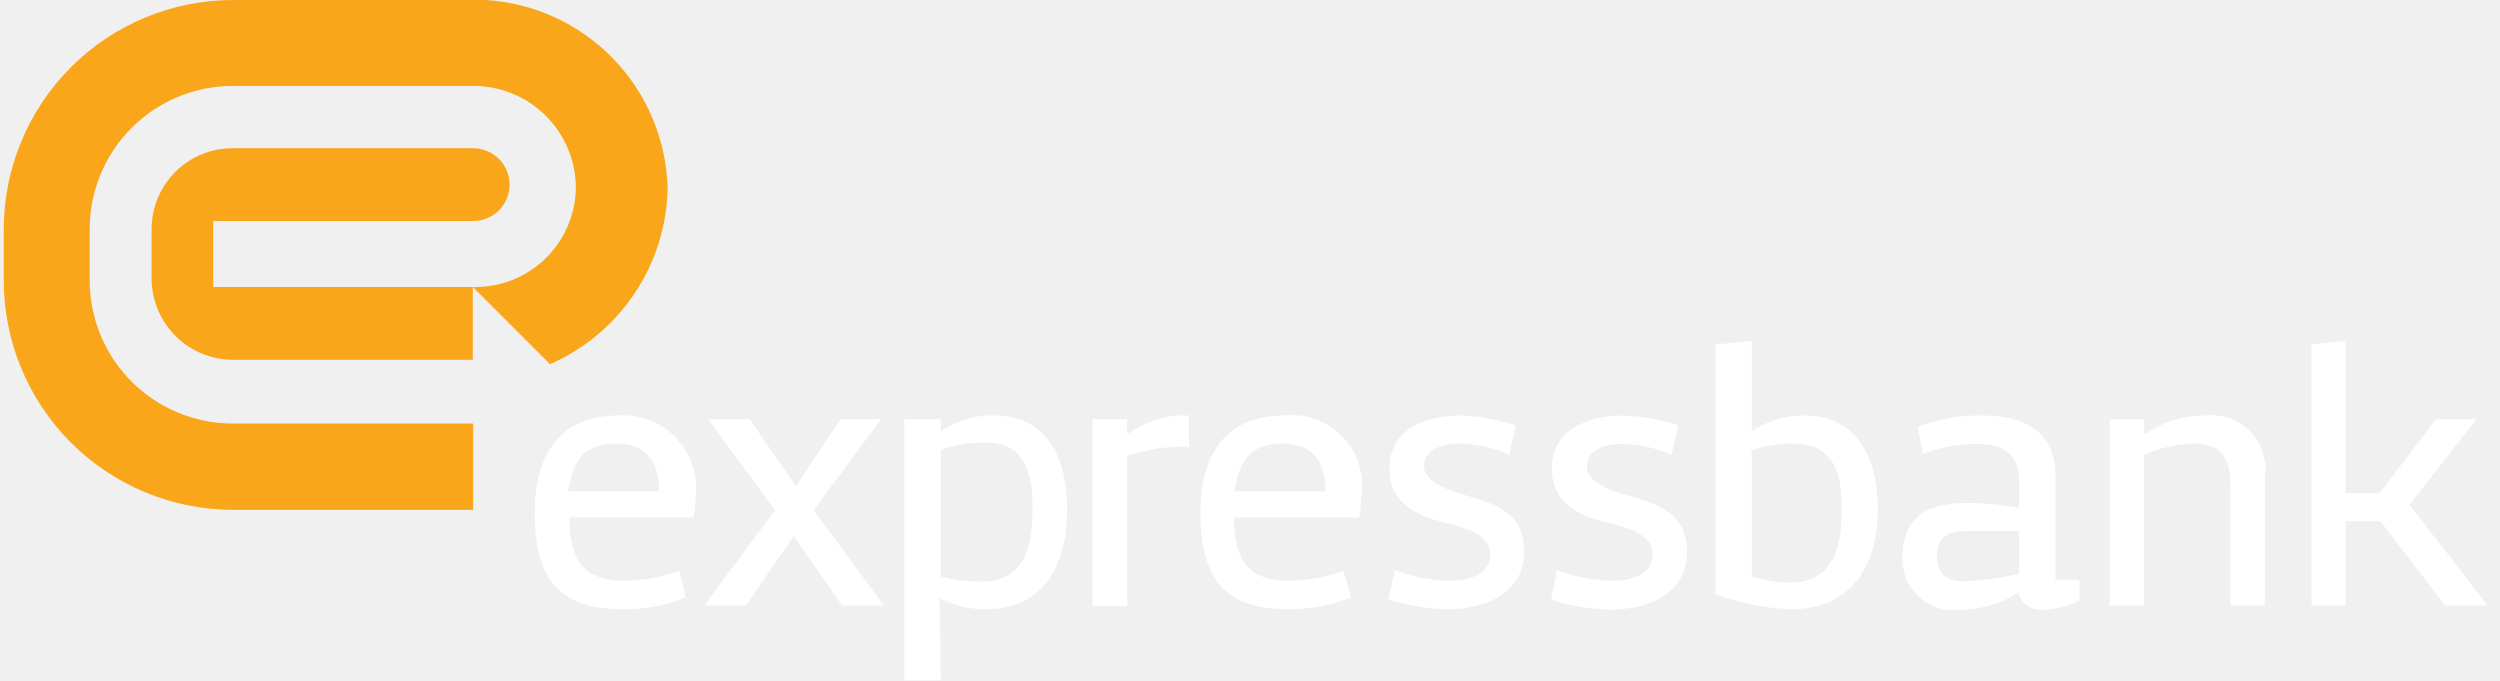
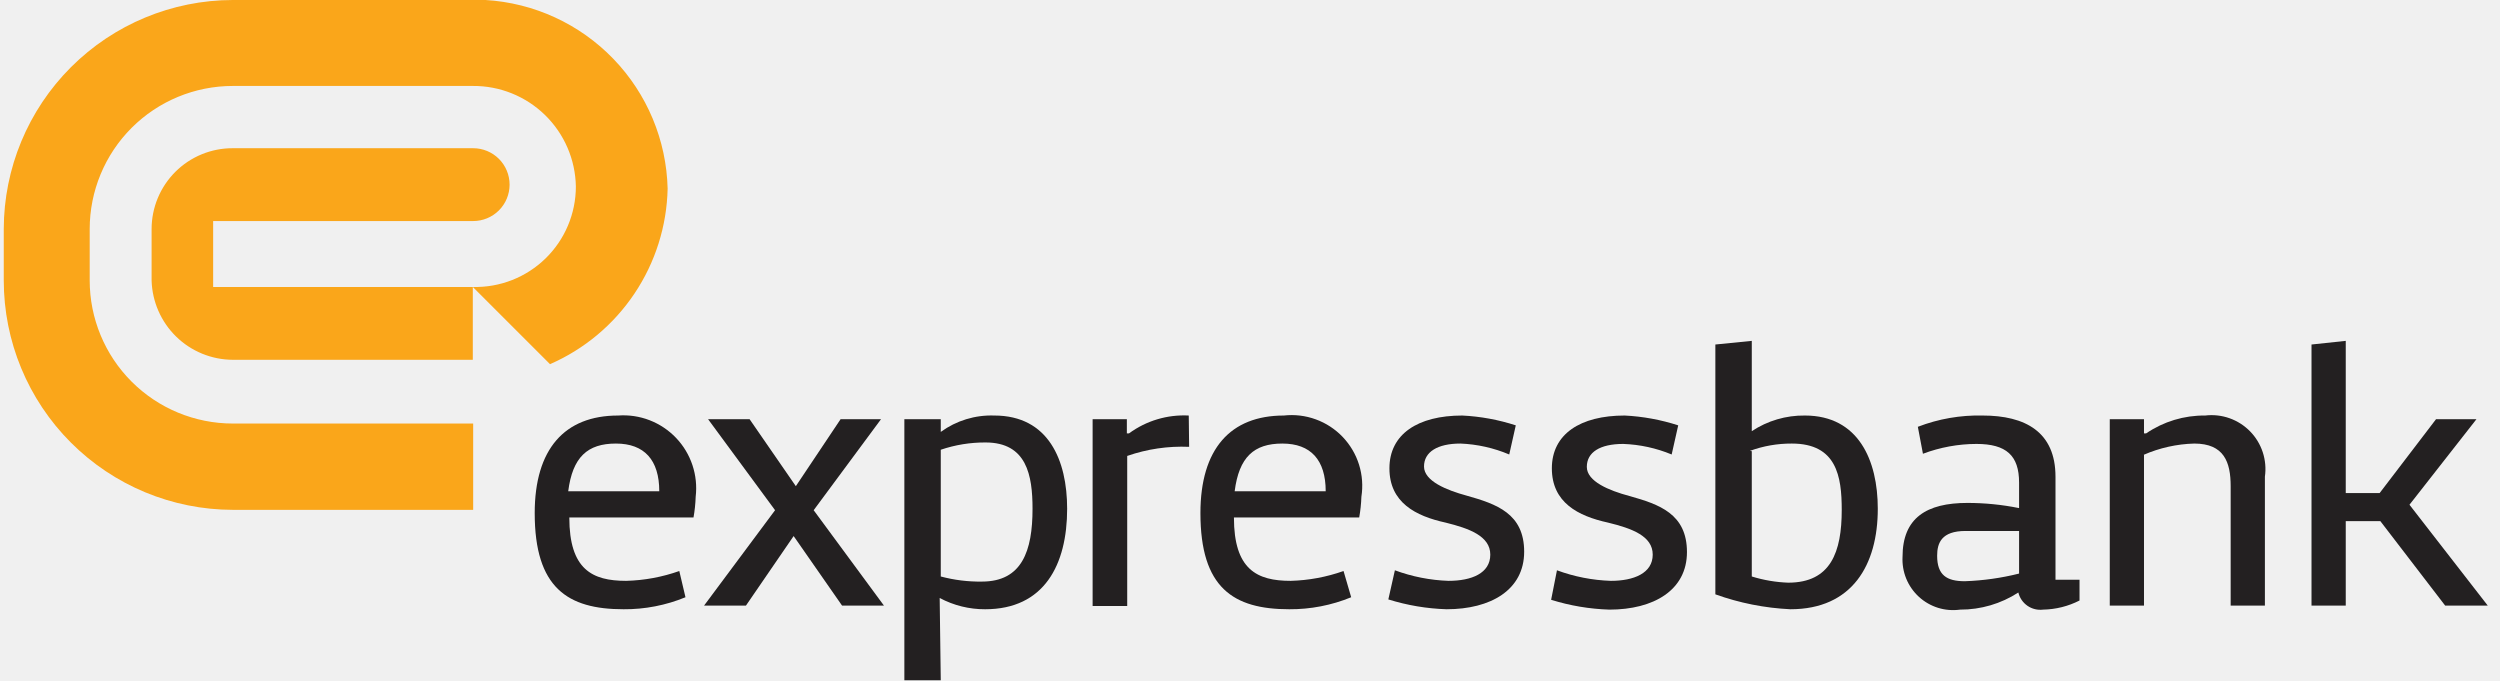
<svg xmlns="http://www.w3.org/2000/svg" width="147" height="40" viewBox="0 0 147 40" fill="none">
  <path fill-rule="evenodd" clip-rule="evenodd" d="M27.801 16.874V21.156H13.69C12.443 21.151 11.248 20.661 10.356 19.79C9.465 18.918 8.948 17.734 8.914 16.488V13.469C8.914 12.843 9.038 12.223 9.278 11.645C9.519 11.067 9.871 10.542 10.314 10.1C10.758 9.658 11.285 9.309 11.864 9.071C12.443 8.833 13.064 8.712 13.69 8.715H27.822C28.39 8.715 28.935 8.941 29.337 9.342C29.738 9.744 29.964 10.289 29.964 10.857C29.964 11.424 29.738 11.969 29.337 12.371C28.935 12.772 28.39 12.998 27.822 12.998H12.533V16.874H27.801ZM13.69 0H28.55C31.4 0.171 34.082 1.406 36.065 3.46C38.048 5.514 39.187 8.238 39.257 11.092C39.209 13.293 38.532 15.434 37.306 17.263C36.081 19.091 34.358 20.532 32.341 21.413L27.801 16.874C28.59 16.894 29.374 16.756 30.109 16.468C30.843 16.18 31.512 15.747 32.077 15.197C32.642 14.646 33.091 13.987 33.397 13.26C33.703 12.534 33.861 11.752 33.861 10.964C33.833 9.379 33.181 7.869 32.046 6.763C30.911 5.656 29.386 5.042 27.801 5.054H13.69C11.458 5.054 9.317 5.94 7.739 7.518C6.161 9.097 5.274 11.237 5.274 13.469V16.488C5.274 18.72 6.161 20.861 7.739 22.439C9.317 24.017 11.458 24.904 13.69 24.904H27.822V29.979H13.69C10.116 29.973 6.69 28.549 4.164 26.02C1.639 23.491 0.221 20.062 0.221 16.488L0.221 13.469C0.226 9.899 1.647 6.476 4.172 3.951C6.697 1.427 10.119 0.006 13.69 0V0Z" fill="#FAA61A" />
-   <path fill-rule="evenodd" clip-rule="evenodd" d="M33.519 28.887H38.765C38.765 27.045 37.887 26.081 36.217 26.081C34.546 26.081 33.668 26.874 33.411 28.887H33.519ZM40.306 35.118C39.152 35.593 37.914 35.833 36.666 35.824C33.369 35.824 31.441 34.561 31.441 30.171C31.441 26.403 33.197 24.433 36.345 24.433C36.974 24.387 37.606 24.481 38.194 24.708C38.783 24.936 39.314 25.29 39.75 25.746C40.186 26.202 40.515 26.749 40.715 27.348C40.915 27.946 40.98 28.581 40.906 29.208C40.893 29.617 40.85 30.025 40.778 30.428H33.476C33.476 33.49 34.825 34.154 36.816 34.154C37.882 34.127 38.937 33.932 39.943 33.576L40.306 35.118Z" fill="#ffffff" />
-   <path fill-rule="evenodd" clip-rule="evenodd" d="M49.514 35.61L46.666 31.52L43.861 35.61H41.398L45.574 30L41.634 24.647H44.075L46.795 28.587L49.428 24.647H51.805L47.844 30L51.977 35.61H49.514Z" fill="#ffffff" />
-   <path fill-rule="evenodd" clip-rule="evenodd" d="M55.317 26.531V33.897C56.106 34.108 56.92 34.209 57.737 34.197C60.092 34.197 60.713 32.398 60.713 29.914C60.713 27.944 60.371 26.017 57.951 26.017C57.055 26.012 56.165 26.157 55.317 26.445V26.531ZM55.317 40H53.176V24.647H55.317V25.396C56.229 24.733 57.337 24.393 58.465 24.433C61.655 24.433 62.748 27.066 62.748 29.914C62.748 33.212 61.398 35.824 57.929 35.824C56.996 35.829 56.076 35.601 55.253 35.161L55.317 40Z" fill="#ffffff" />
-   <path fill-rule="evenodd" clip-rule="evenodd" d="M69.921 26.274C68.684 26.22 67.449 26.402 66.28 26.809V35.632H64.246V24.647H66.259V25.482H66.387C67.402 24.738 68.643 24.367 69.899 24.433L69.921 26.274Z" fill="#ffffff" />
-   <path fill-rule="evenodd" clip-rule="evenodd" d="M72.598 28.887H77.951C77.951 27.045 77.073 26.081 75.403 26.081C73.733 26.081 72.855 26.874 72.598 28.887ZM79.45 35.118C78.295 35.592 77.058 35.832 75.81 35.824C72.512 35.824 70.585 34.561 70.585 30.171C70.585 26.403 72.341 24.433 75.489 24.433C76.124 24.362 76.766 24.439 77.367 24.658C77.967 24.876 78.509 25.23 78.95 25.692C79.391 26.154 79.72 26.712 79.911 27.321C80.102 27.931 80.149 28.577 80.05 29.208C80.037 29.617 79.994 30.025 79.921 30.428H72.555C72.555 33.49 73.904 34.154 75.895 34.154C76.954 34.125 78.002 33.93 79 33.576L79.45 35.118Z" fill="#ffffff" />
-   <path fill-rule="evenodd" clip-rule="evenodd" d="M82.019 33.533C83.029 33.906 84.091 34.116 85.167 34.154C86.537 34.154 87.629 33.705 87.629 32.612C87.629 31.52 86.388 31.071 84.996 30.728C83.24 30.343 81.698 29.55 81.698 27.538C81.698 25.525 83.368 24.433 85.981 24.433C87.051 24.485 88.109 24.68 89.128 25.011L88.743 26.724C87.833 26.338 86.861 26.121 85.874 26.081C84.525 26.081 83.732 26.574 83.732 27.43C83.732 28.287 85.06 28.822 86.238 29.143C87.993 29.636 89.621 30.193 89.621 32.441C89.621 34.69 87.651 35.824 85.06 35.824C83.897 35.788 82.744 35.593 81.634 35.246L82.019 33.533Z" fill="#ffffff" />
-   <path fill-rule="evenodd" clip-rule="evenodd" d="M91.549 33.533C92.565 33.909 93.635 34.118 94.718 34.154C96.067 34.154 97.18 33.705 97.18 32.612C97.18 31.52 95.96 31.071 94.546 30.728C92.791 30.343 91.249 29.55 91.249 27.538C91.249 25.525 92.919 24.433 95.531 24.433C96.602 24.486 97.66 24.681 98.679 25.011L98.294 26.724C97.389 26.348 96.425 26.138 95.446 26.103C94.075 26.103 93.305 26.595 93.305 27.452C93.305 28.308 94.611 28.844 95.81 29.165C97.566 29.657 99.193 30.214 99.193 32.462C99.193 34.711 97.223 35.846 94.632 35.846C93.469 35.809 92.317 35.615 91.206 35.268L91.549 33.533Z" fill="#ffffff" />
-   <path fill-rule="evenodd" clip-rule="evenodd" d="M103.005 26.531V33.897C103.699 34.112 104.419 34.235 105.146 34.261C107.651 34.261 108.294 32.462 108.294 29.979C108.294 28.009 107.994 26.081 105.36 26.081C104.52 26.077 103.686 26.222 102.898 26.51L103.005 26.531ZM100.863 20.257L103.005 20.043V25.353C103.93 24.739 105.02 24.418 106.131 24.433C109.279 24.433 110.414 27.066 110.414 29.914C110.414 33.212 108.915 35.824 105.274 35.824C103.769 35.753 102.282 35.457 100.863 34.947V20.257Z" fill="#ffffff" />
-   <path fill-rule="evenodd" clip-rule="evenodd" d="M118.722 31.221H115.574C114.161 31.221 113.904 31.927 113.904 32.677C113.904 33.812 114.46 34.176 115.531 34.176C116.607 34.139 117.677 33.988 118.722 33.726V31.221ZM118.722 29.872V28.373C118.722 26.788 117.972 26.103 116.216 26.103C115.141 26.106 114.075 26.302 113.069 26.681L112.769 25.096C113.983 24.628 115.279 24.402 116.58 24.433C119.086 24.433 120.863 25.396 120.863 28.03V34.09H122.276V35.31C121.612 35.649 120.88 35.832 120.135 35.846C119.811 35.886 119.483 35.806 119.215 35.621C118.946 35.435 118.755 35.157 118.679 34.839C117.659 35.501 116.468 35.85 115.253 35.846C114.818 35.906 114.375 35.87 113.956 35.74C113.537 35.609 113.152 35.388 112.829 35.091C112.506 34.794 112.252 34.43 112.086 34.023C111.92 33.617 111.846 33.179 111.869 32.741C111.869 30.45 113.283 29.572 115.681 29.572C116.695 29.572 117.706 29.672 118.7 29.872H118.722Z" fill="#ffffff" />
-   <path fill-rule="evenodd" clip-rule="evenodd" d="M126.067 26.745V35.61H124.054V24.647H126.067V25.482H126.195C127.217 24.785 128.428 24.419 129.664 24.433C130.147 24.375 130.636 24.429 131.094 24.591C131.552 24.753 131.967 25.018 132.307 25.366C132.646 25.713 132.901 26.135 133.052 26.597C133.202 27.058 133.245 27.549 133.176 28.03V35.61H131.163V28.587C131.163 27.174 130.777 26.081 129.022 26.081C127.996 26.109 126.985 26.334 126.045 26.745H126.067Z" fill="#ffffff" />
-   <path fill-rule="evenodd" clip-rule="evenodd" d="M137.93 28.994H139.921L143.24 24.647H145.617L141.677 29.679L146.281 35.61H143.776L139.964 30.642H137.93V35.61H135.917V20.257L137.93 20.043V28.994Z" fill="#ffffff" />
+   <path fill-rule="evenodd" clip-rule="evenodd" d="M33.519 28.887H38.765C38.765 27.045 37.887 26.081 36.217 26.081C34.546 26.081 33.668 26.874 33.411 28.887H33.519ZM40.306 35.118C39.152 35.593 37.914 35.833 36.666 35.824C33.369 35.824 31.441 34.561 31.441 30.171C31.441 26.403 33.197 24.433 36.345 24.433C36.974 24.387 37.606 24.481 38.194 24.708C38.783 24.936 39.314 25.29 39.75 25.746C40.186 26.202 40.515 26.749 40.715 27.348C40.915 27.946 40.98 28.581 40.906 29.208C40.893 29.617 40.85 30.025 40.778 30.428H33.476C33.476 33.49 34.825 34.154 36.816 34.154C37.882 34.127 38.937 33.932 39.943 33.576L40.306 35.118Z" fill="#232021" />
+   <path fill-rule="evenodd" clip-rule="evenodd" d="M49.514 35.61L46.666 31.52L43.861 35.61H41.398L45.574 30L41.634 24.647H44.075L46.795 28.587L49.428 24.647H51.805L47.844 30L51.977 35.61H49.514Z" fill="#232021" />
+   <path fill-rule="evenodd" clip-rule="evenodd" d="M55.317 26.531V33.897C56.106 34.108 56.92 34.209 57.737 34.197C60.092 34.197 60.713 32.398 60.713 29.914C60.713 27.944 60.371 26.017 57.951 26.017C57.055 26.012 56.165 26.157 55.317 26.445V26.531ZM55.317 40H53.176V24.647H55.317V25.396C56.229 24.733 57.337 24.393 58.465 24.433C61.655 24.433 62.748 27.066 62.748 29.914C62.748 33.212 61.398 35.824 57.929 35.824C56.996 35.829 56.076 35.601 55.253 35.161L55.317 40Z" fill="#232021" />
+   <path fill-rule="evenodd" clip-rule="evenodd" d="M69.921 26.274C68.684 26.22 67.449 26.402 66.28 26.809V35.632H64.246V24.647H66.259V25.482H66.387C67.402 24.738 68.643 24.367 69.899 24.433L69.921 26.274Z" fill="#232021" />
+   <path fill-rule="evenodd" clip-rule="evenodd" d="M72.598 28.887H77.951C77.951 27.045 77.073 26.081 75.403 26.081C73.733 26.081 72.855 26.874 72.598 28.887ZM79.45 35.118C78.295 35.592 77.058 35.832 75.81 35.824C72.512 35.824 70.585 34.561 70.585 30.171C70.585 26.403 72.341 24.433 75.489 24.433C76.124 24.362 76.766 24.439 77.367 24.658C77.967 24.876 78.509 25.23 78.95 25.692C79.391 26.154 79.72 26.712 79.911 27.321C80.102 27.931 80.149 28.577 80.05 29.208C80.037 29.617 79.994 30.025 79.921 30.428H72.555C72.555 33.49 73.904 34.154 75.895 34.154C76.954 34.125 78.002 33.93 79 33.576L79.45 35.118Z" fill="#232021" />
+   <path fill-rule="evenodd" clip-rule="evenodd" d="M82.019 33.533C83.029 33.906 84.091 34.116 85.167 34.154C86.537 34.154 87.629 33.705 87.629 32.612C87.629 31.52 86.388 31.071 84.996 30.728C83.24 30.343 81.698 29.55 81.698 27.538C81.698 25.525 83.368 24.433 85.981 24.433C87.051 24.485 88.109 24.68 89.128 25.011L88.743 26.724C87.833 26.338 86.861 26.121 85.874 26.081C84.525 26.081 83.732 26.574 83.732 27.43C83.732 28.287 85.06 28.822 86.238 29.143C87.993 29.636 89.621 30.193 89.621 32.441C89.621 34.69 87.651 35.824 85.06 35.824C83.897 35.788 82.744 35.593 81.634 35.246L82.019 33.533Z" fill="#232021" />
+   <path fill-rule="evenodd" clip-rule="evenodd" d="M91.549 33.533C92.565 33.909 93.635 34.118 94.718 34.154C96.067 34.154 97.18 33.705 97.18 32.612C97.18 31.52 95.96 31.071 94.546 30.728C92.791 30.343 91.249 29.55 91.249 27.538C91.249 25.525 92.919 24.433 95.531 24.433C96.602 24.486 97.66 24.681 98.679 25.011L98.294 26.724C97.389 26.348 96.425 26.138 95.446 26.103C94.075 26.103 93.305 26.595 93.305 27.452C93.305 28.308 94.611 28.844 95.81 29.165C97.566 29.657 99.193 30.214 99.193 32.462C99.193 34.711 97.223 35.846 94.632 35.846C93.469 35.809 92.317 35.615 91.206 35.268L91.549 33.533Z" fill="#232021" />
+   <path fill-rule="evenodd" clip-rule="evenodd" d="M103.005 26.531V33.897C103.699 34.112 104.419 34.235 105.146 34.261C107.651 34.261 108.294 32.462 108.294 29.979C108.294 28.009 107.994 26.081 105.36 26.081C104.52 26.077 103.686 26.222 102.898 26.51L103.005 26.531ZM100.863 20.257L103.005 20.043V25.353C103.93 24.739 105.02 24.418 106.131 24.433C109.279 24.433 110.414 27.066 110.414 29.914C110.414 33.212 108.915 35.824 105.274 35.824C103.769 35.753 102.282 35.457 100.863 34.947V20.257Z" fill="#232021" />
+   <path fill-rule="evenodd" clip-rule="evenodd" d="M118.722 31.221H115.574C114.161 31.221 113.904 31.927 113.904 32.677C113.904 33.812 114.46 34.176 115.531 34.176C116.607 34.139 117.677 33.988 118.722 33.726V31.221ZM118.722 29.872V28.373C118.722 26.788 117.972 26.103 116.216 26.103C115.141 26.106 114.075 26.302 113.069 26.681L112.769 25.096C113.983 24.628 115.279 24.402 116.58 24.433C119.086 24.433 120.863 25.396 120.863 28.03V34.09H122.276V35.31C121.612 35.649 120.88 35.832 120.135 35.846C119.811 35.886 119.483 35.806 119.215 35.621C118.946 35.435 118.755 35.157 118.679 34.839C117.659 35.501 116.468 35.85 115.253 35.846C114.818 35.906 114.375 35.87 113.956 35.74C113.537 35.609 113.152 35.388 112.829 35.091C112.506 34.794 112.252 34.43 112.086 34.023C111.92 33.617 111.846 33.179 111.869 32.741C111.869 30.45 113.283 29.572 115.681 29.572C116.695 29.572 117.706 29.672 118.7 29.872H118.722Z" fill="#232021" />
+   <path fill-rule="evenodd" clip-rule="evenodd" d="M126.067 26.745V35.61H124.054V24.647H126.067V25.482H126.195C127.217 24.785 128.428 24.419 129.664 24.433C130.147 24.375 130.636 24.429 131.094 24.591C131.552 24.753 131.967 25.018 132.307 25.366C132.646 25.713 132.901 26.135 133.052 26.597C133.202 27.058 133.245 27.549 133.176 28.03V35.61H131.163V28.587C131.163 27.174 130.777 26.081 129.022 26.081C127.996 26.109 126.985 26.334 126.045 26.745H126.067Z" fill="#232021" />
+   <path fill-rule="evenodd" clip-rule="evenodd" d="M137.93 28.994H139.921L143.24 24.647H145.617L141.677 29.679L146.281 35.61H143.776L139.964 30.642H137.93V35.61H135.917V20.257L137.93 20.043V28.994Z" fill="#232021" />
</svg>
